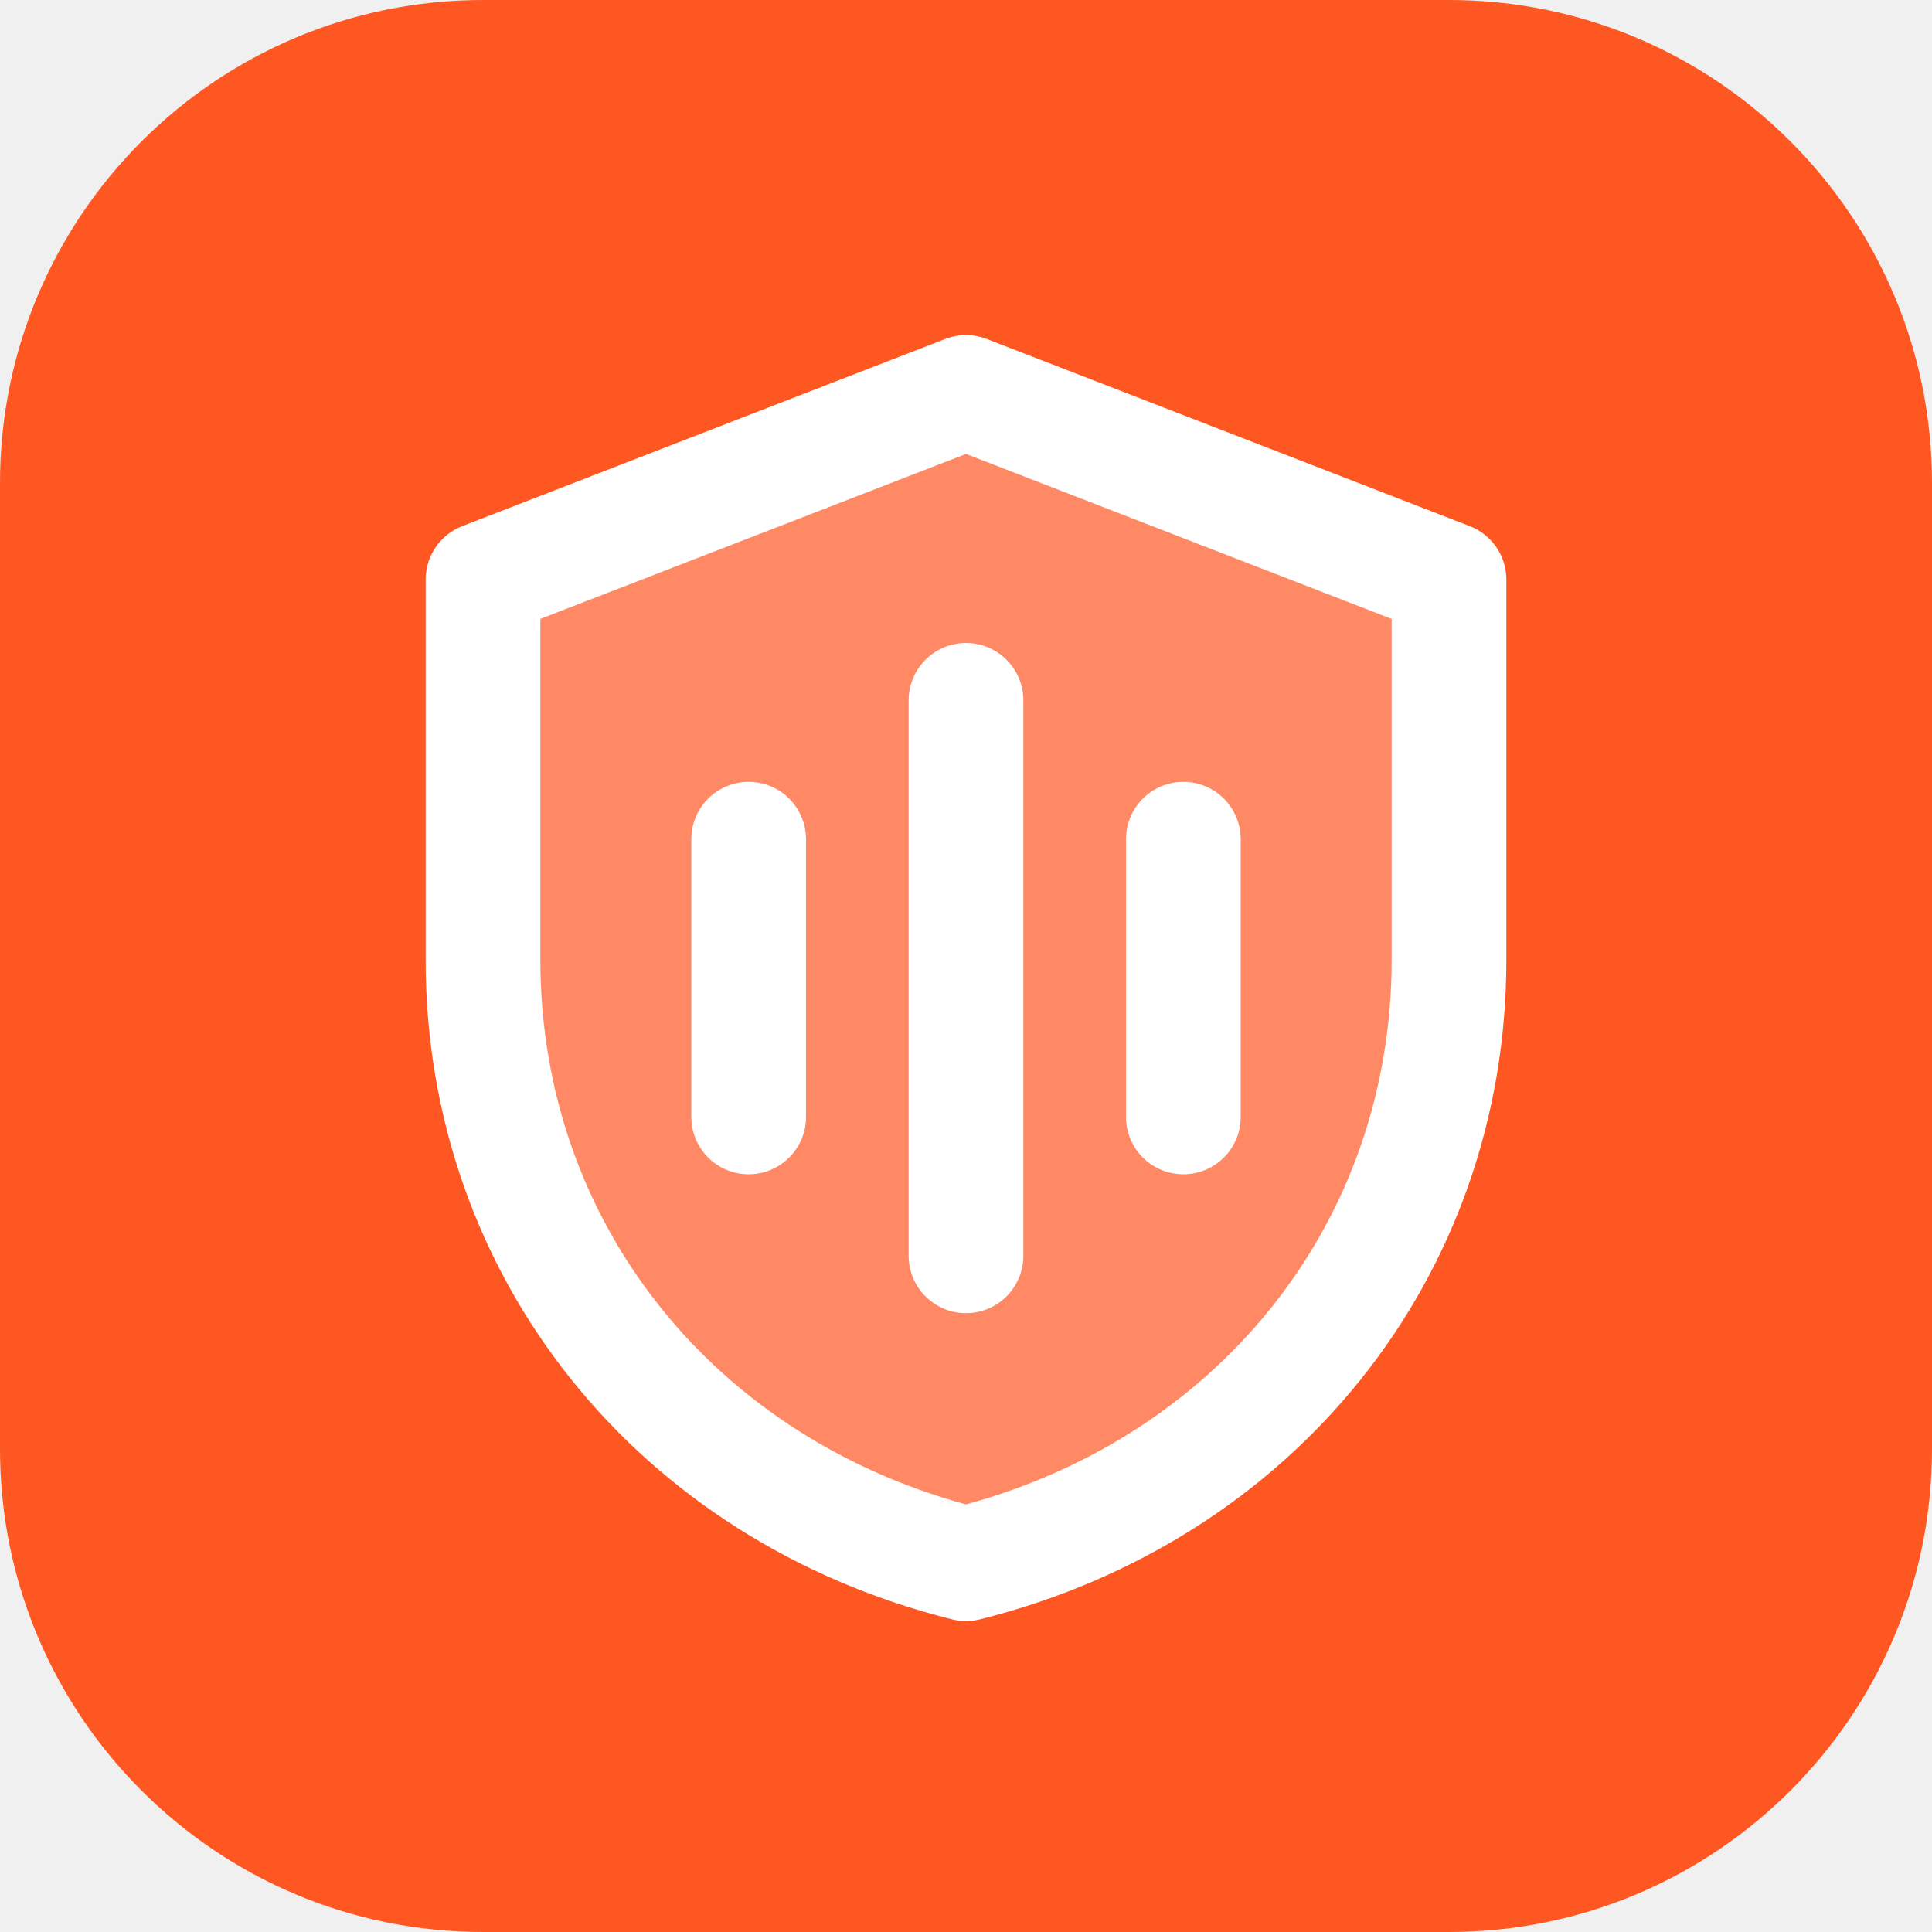
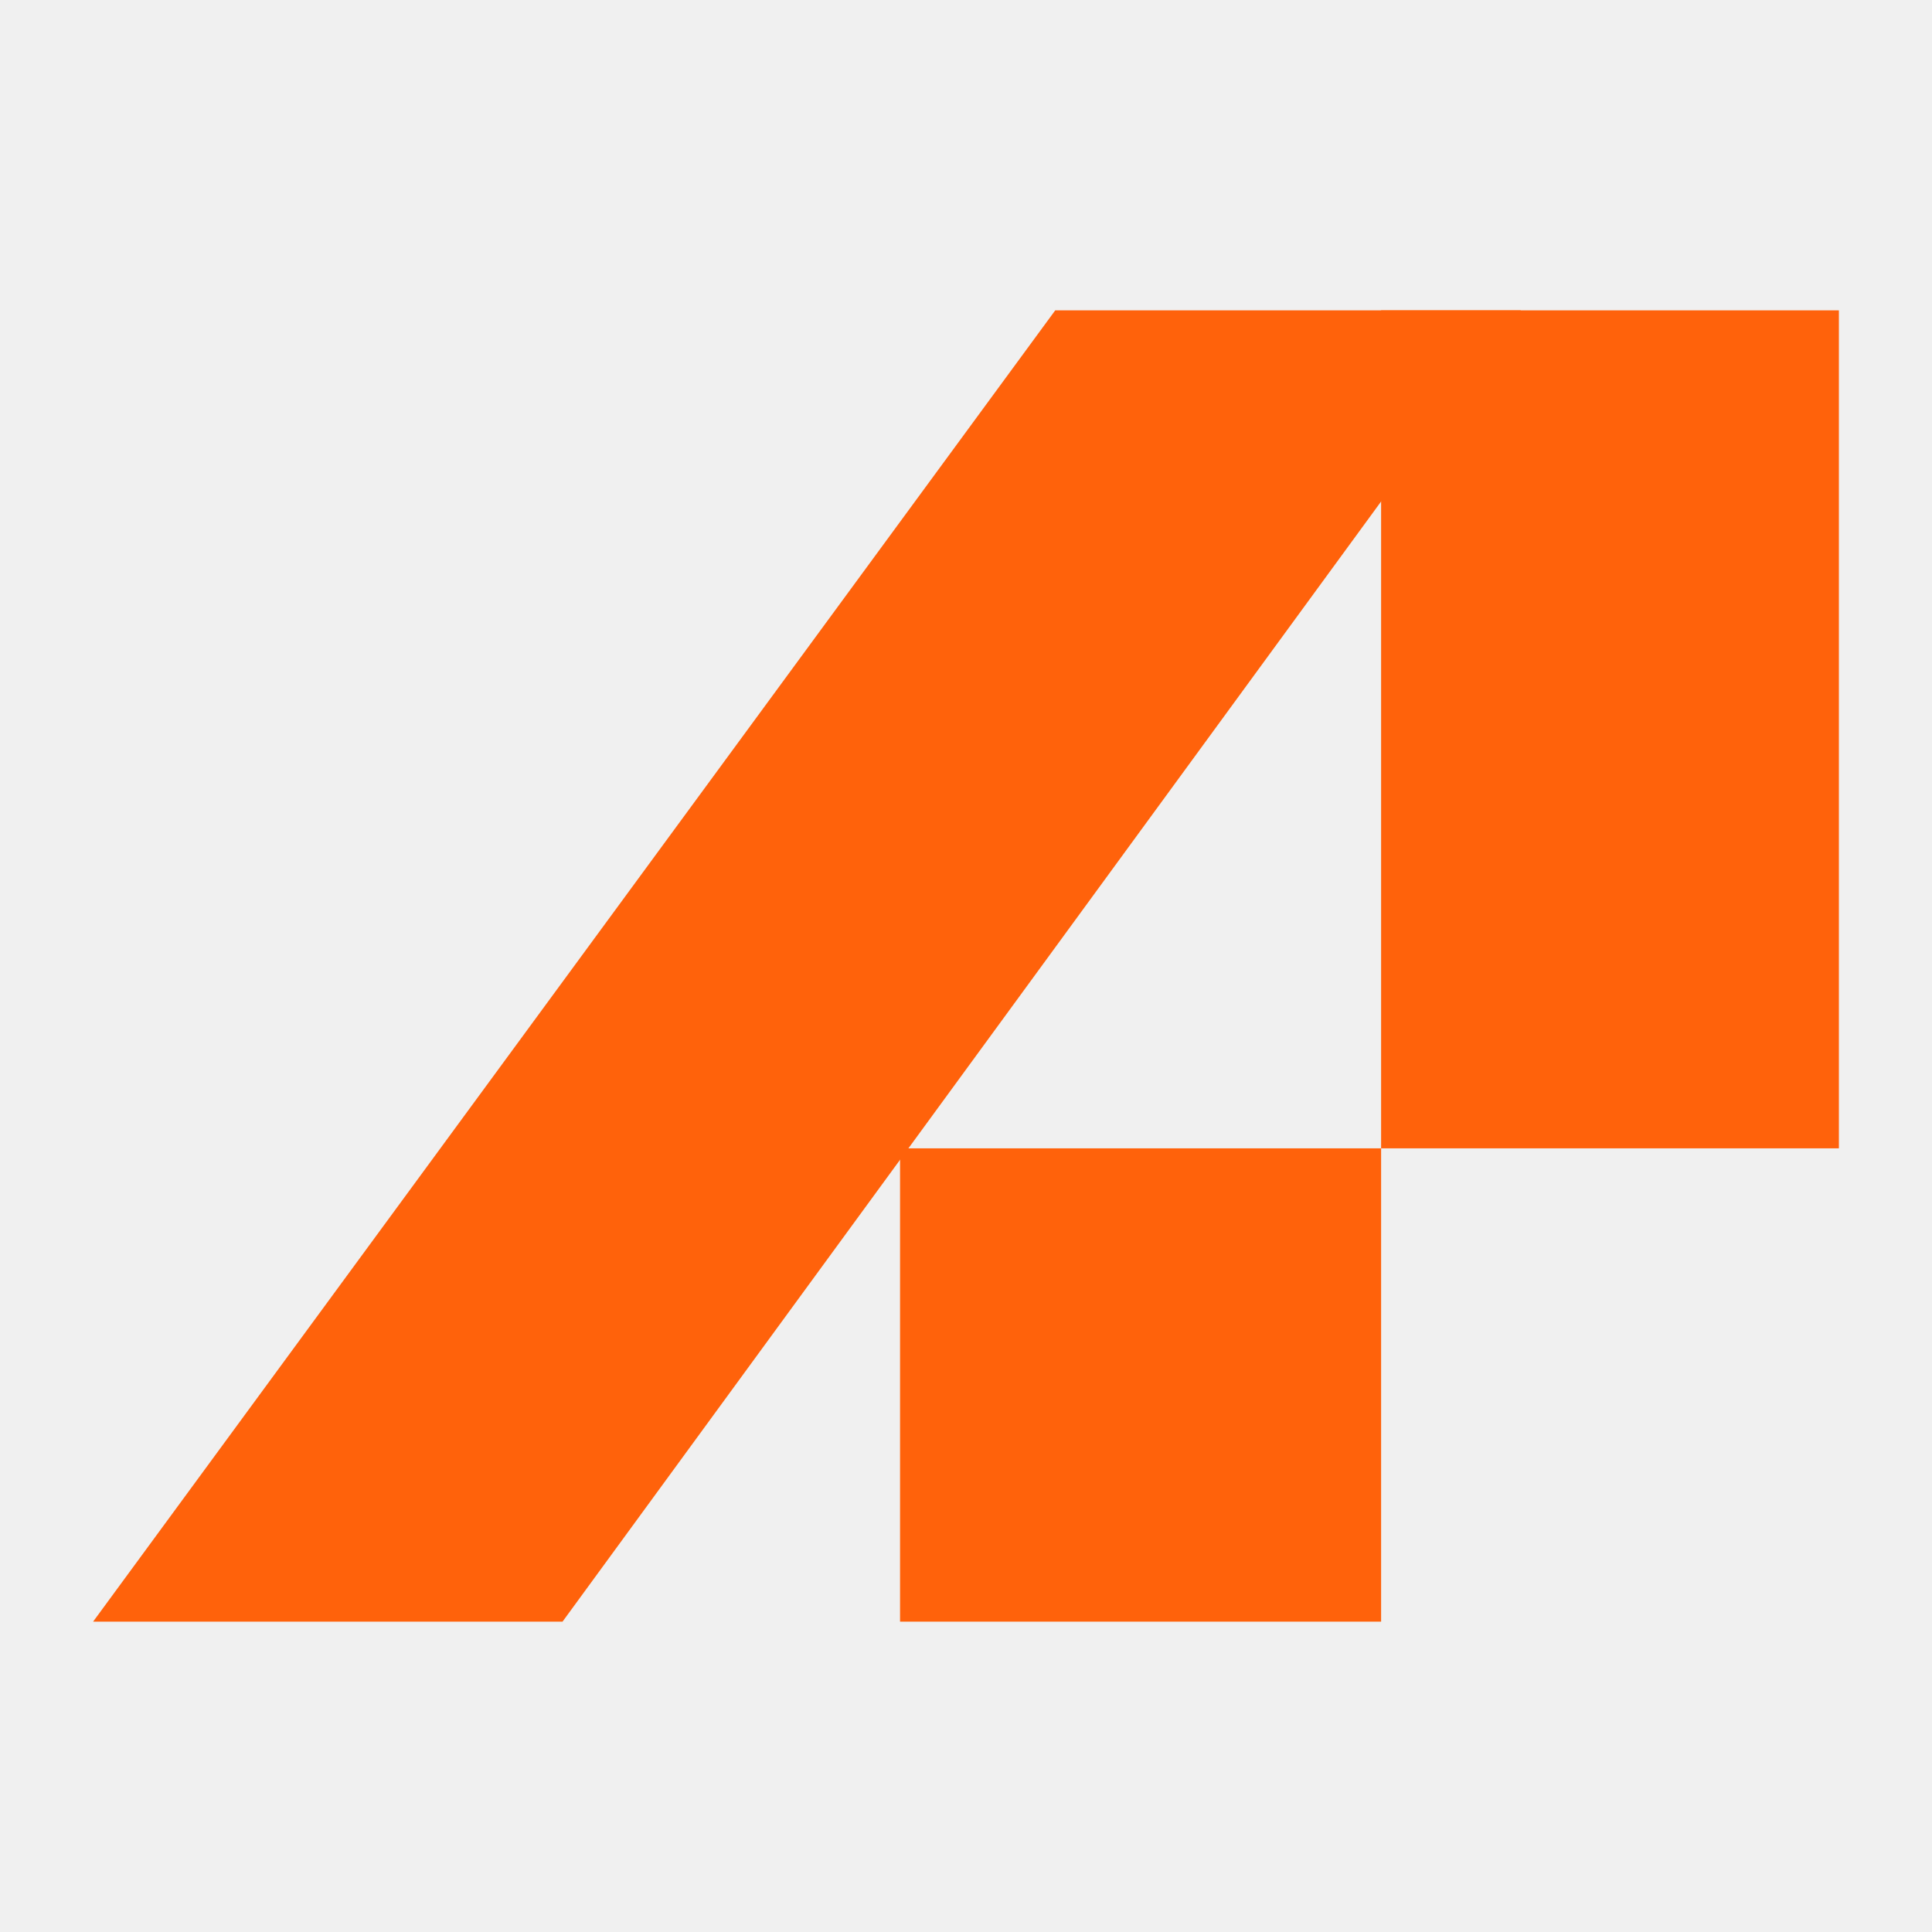
- <svg xmlns="http://www.w3.org/2000/svg" viewBox="0 0 32 32" width="32" height="32">
-   <rect width="32" height="32" rx="8" fill="#ff5722" />
-   <path d="M16 6.5 24 9.6v6.3c0 4.8-3.2 8.8-8 10-4.8-1.2-8-5.2-8-10V9.6L16 6.5Z" fill="#ffffff" opacity="0.3" />
-   <path d="M16 6.5 24 9.6v6.3c0 4.8-3.2 8.8-8 10-4.8-1.2-8-5.2-8-10V9.6L16 6.5Z" fill="none" stroke="#ffffff" stroke-width="1.9" stroke-linejoin="round" />
-   <path d="M16 11.6v9.2M12.4 13.9v4.6M19.6 13.9v4.6" stroke="#ffffff" stroke-width="1.9" stroke-linecap="round" />
+ <svg xmlns="http://www.w3.org/2000/svg" viewBox="-12 -40 249 249" width="32" height="32">
+   <path d="M124 0H184L60.5 169H0Z" fill="#FF620B" />
+   <rect x="166" y="0" width="59" height="108" fill="#FF620B" />
+   <rect x="104" y="108" width="62" height="61" fill="#FF620B" />
</svg>
